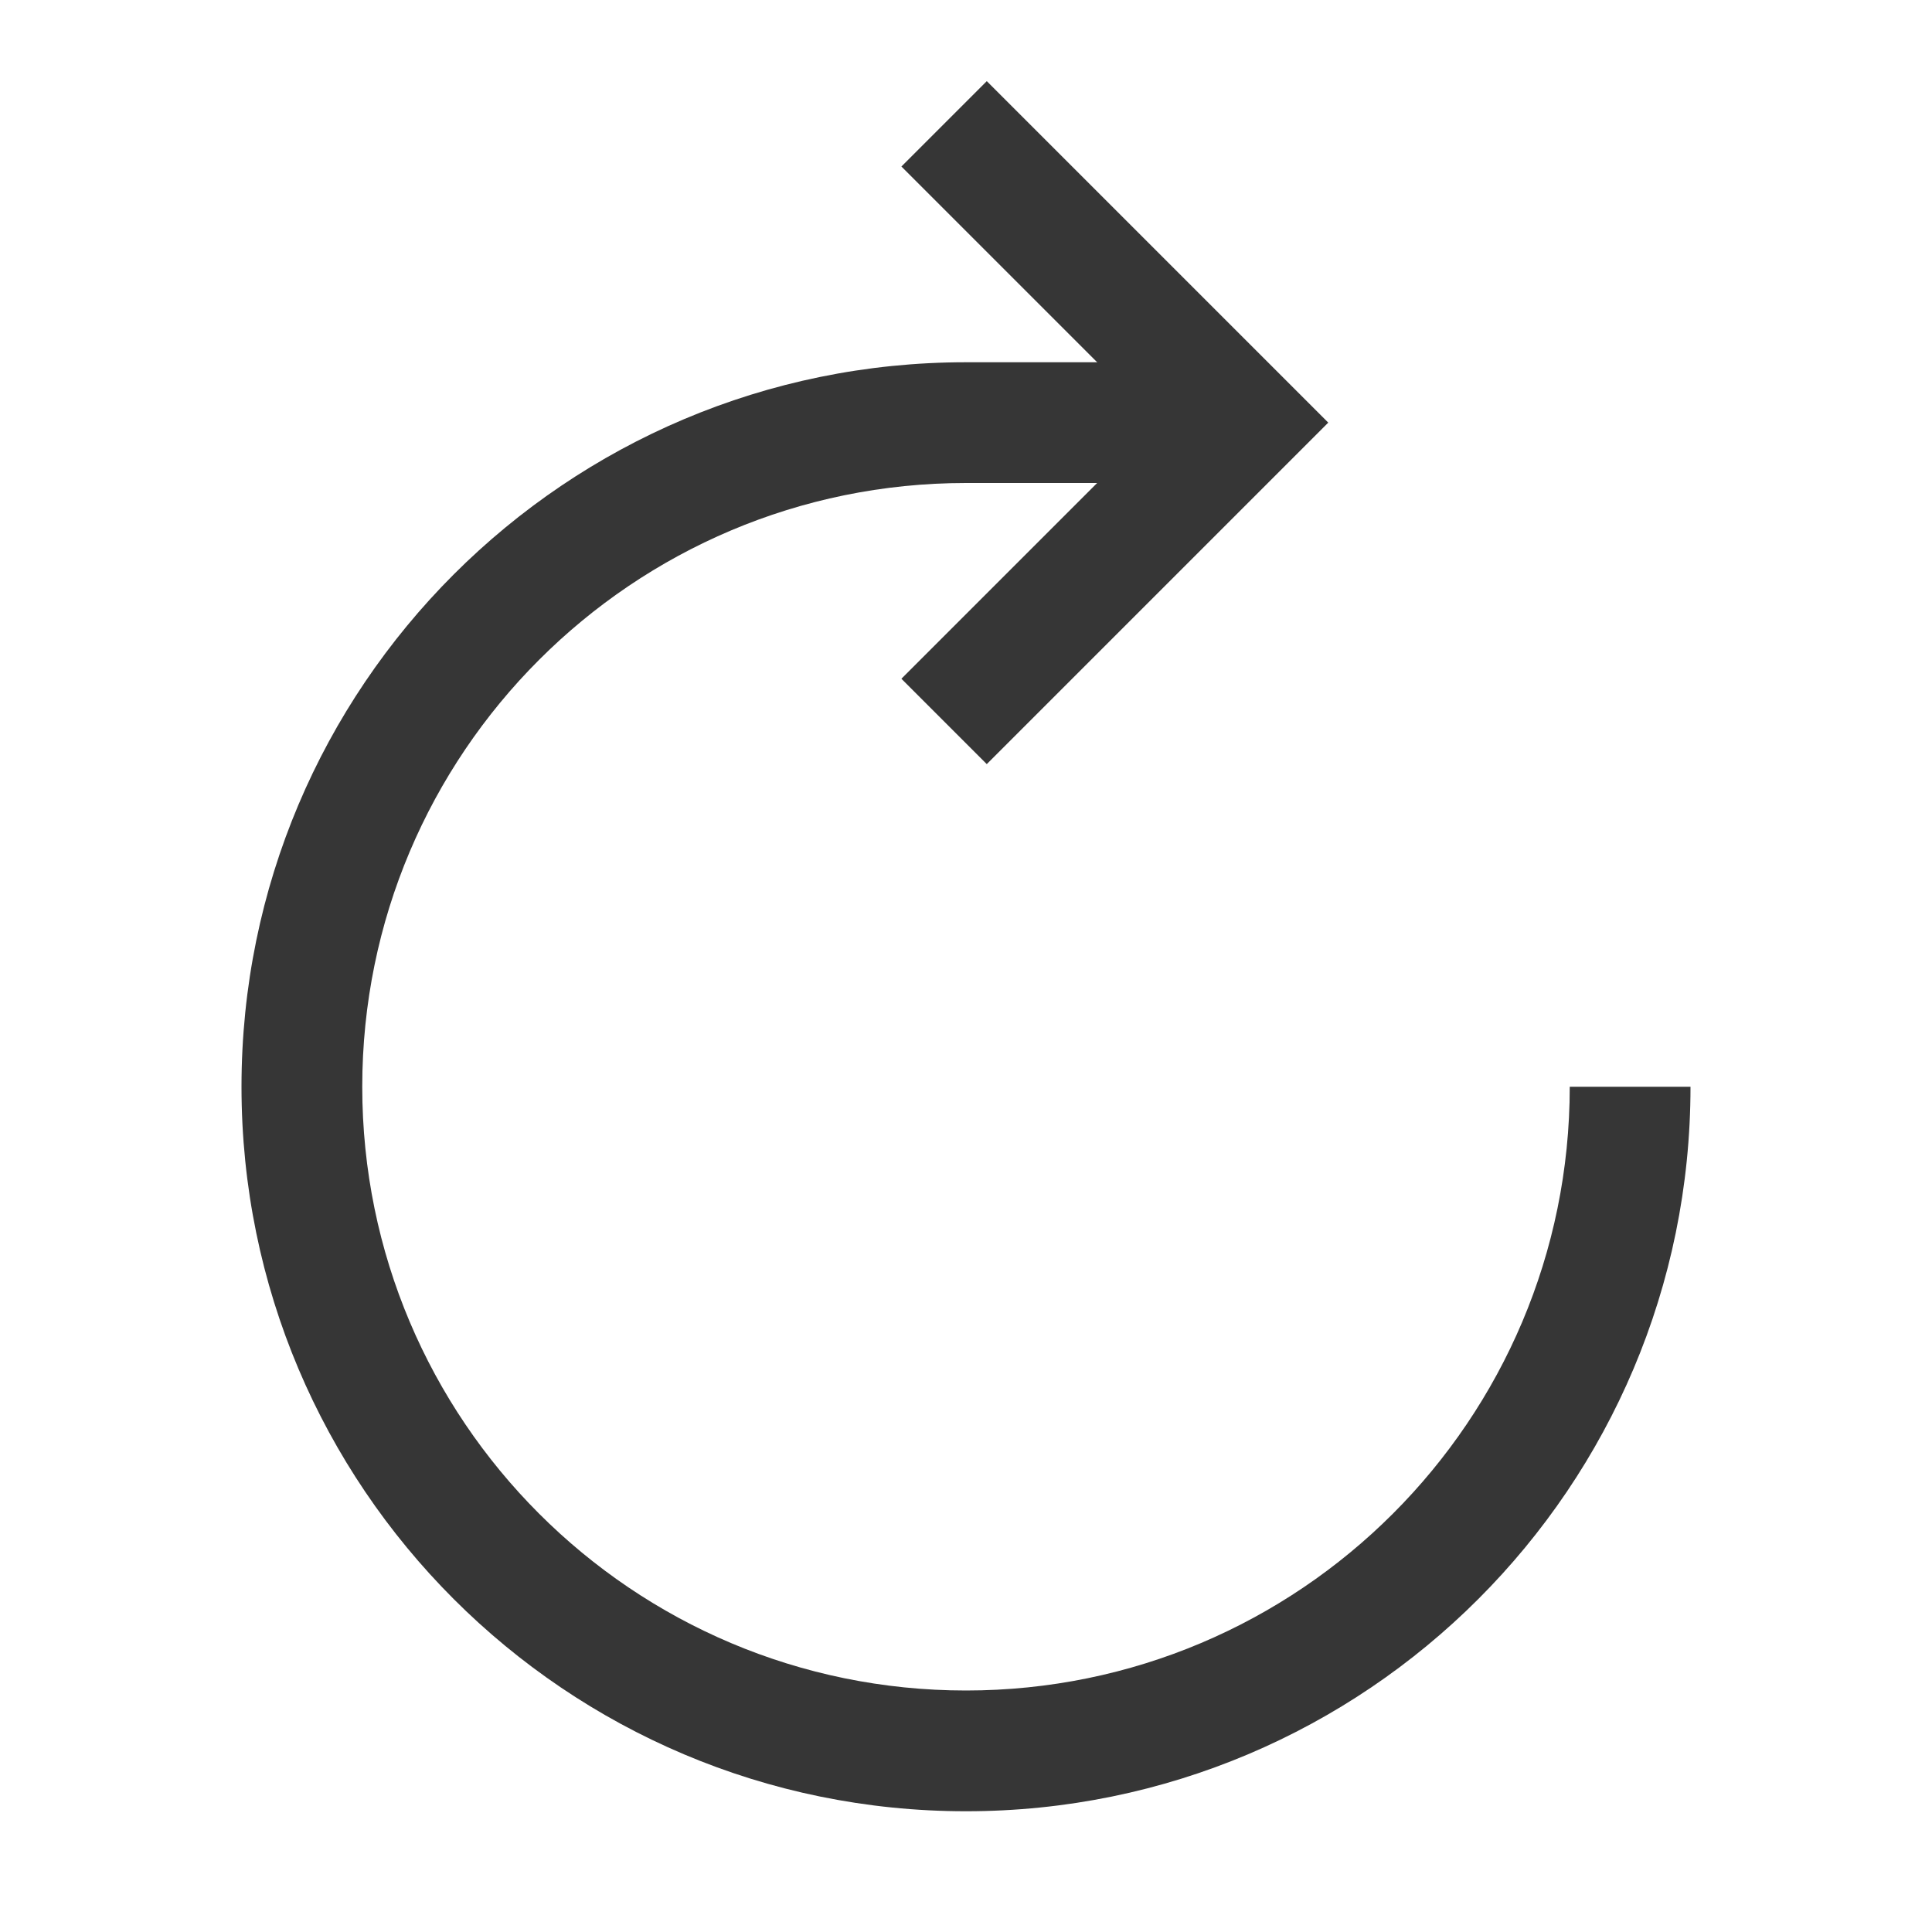
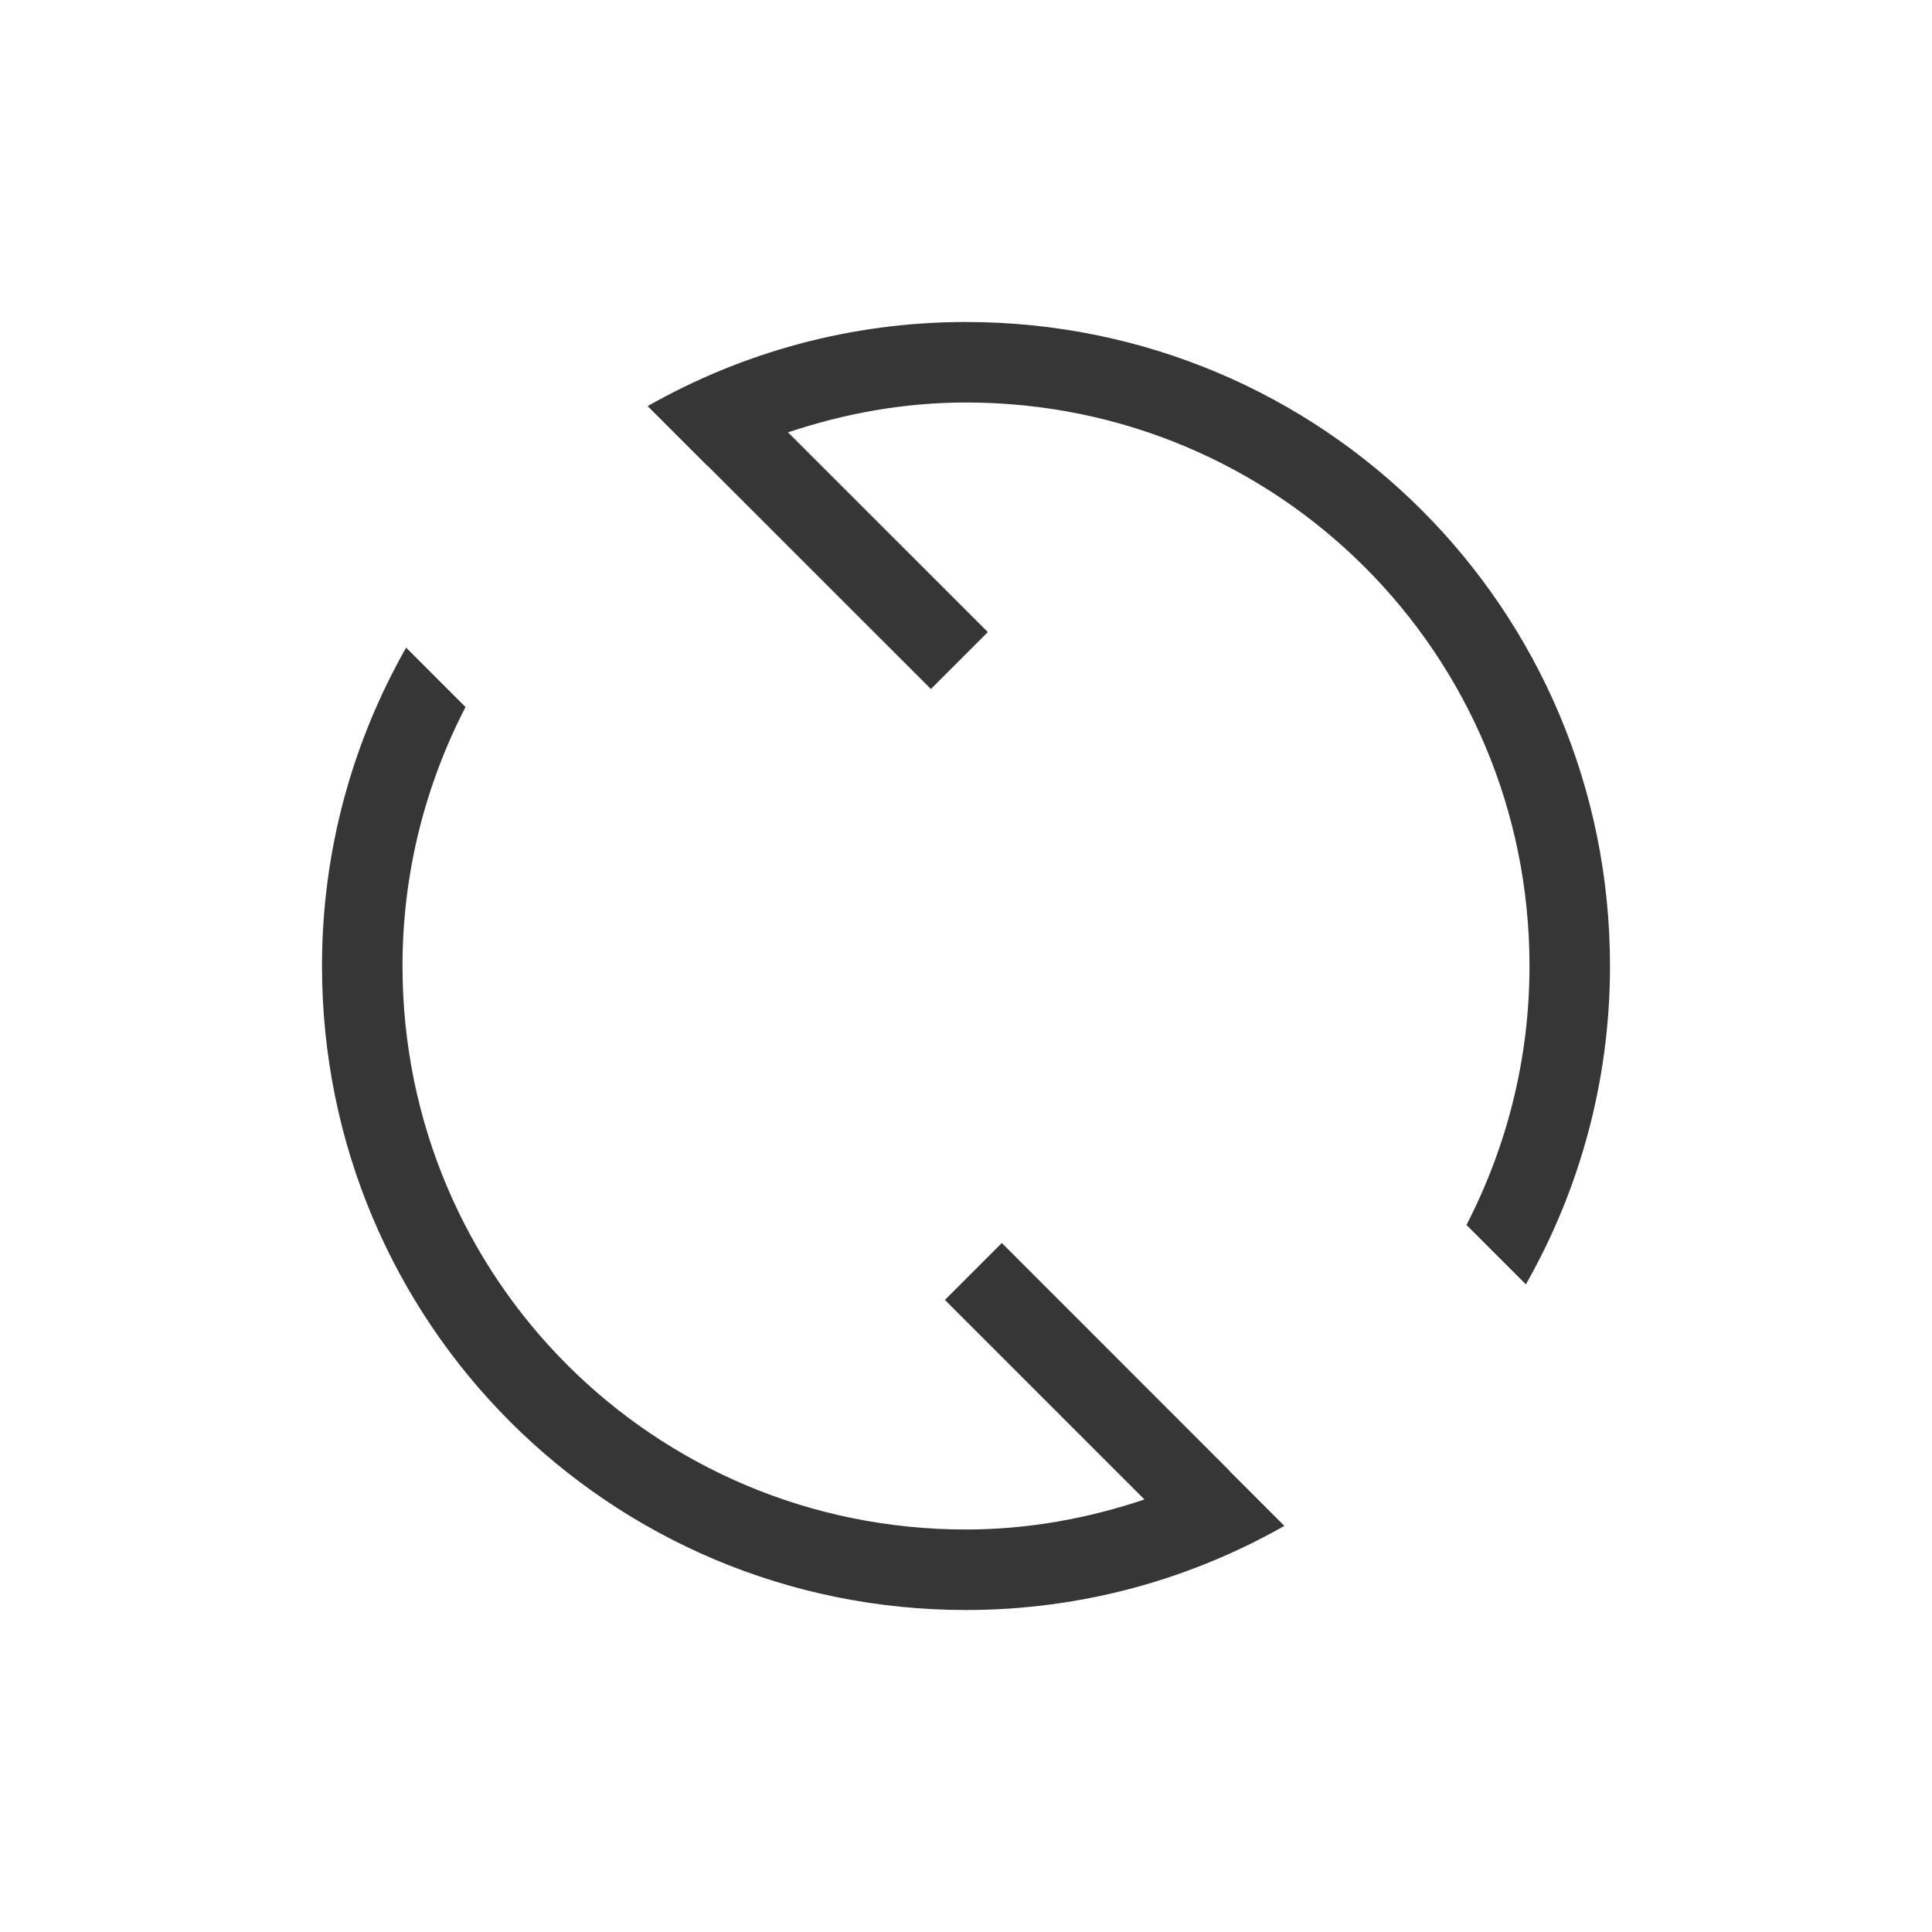
- <svg xmlns="http://www.w3.org/2000/svg" width="16" height="16" enable-background="new" version="1.1">
-   <g fill="#363636">
-     <path d="m8 3a6 6 0 0 0-6 6 6 6 0 0 0 6 6 6 6 0 0 0 6-6h-1a5 5 0 0 1-5 5 5 5 0 0 1-5-5 5 5 0 0 1 5-5z" />
-     <path d="m8.172 0.672-0.707 0.707 2.121 2.121-2.121 2.121 0.707 0.707 2.828-2.828-0.707-0.707z" />
-     <rect x="8" y="3" width="2" height="1" />
-   </g>
+ <svg xmlns="http://www.w3.org/2000/svg" viewBox="0 0 24 24">
+   <defs id="defs3051">
+     <style type="text/css" id="current-color-scheme">
+       .ColorScheme-Text {
+         color:#363636;
+       }
+       </style>
+   </defs>
+   <path style="fill:currentColor;fill-opacity:1;stroke:none" d="M 12 4 C 10.558 4 9.211 4.383 8.045 5.045 L 8.783 5.783 L 8.785 5.781 L 11.564 8.559 L 12.271 7.852 L 9.789 5.371 C 10.485 5.138 11.224 5 12 5 C 15.878 5 19 8.122 19 12 C 19 13.162 18.714 14.254 18.217 15.217 L 18.955 15.955 C 19.617 14.789 20 13.442 20 12 C 20 7.568 16.432 4 12 4 z M 5.045 8.045 C 4.383 9.211 4 10.558 4 12 C 4 16.432 7.568 20 12 20 C 13.442 20 14.789 19.617 15.955 18.955 L 15.271 18.271 L 15.273 18.27 L 12.445 15.441 L 11.738 16.148 L 14.217 18.627 C 13.519 18.861 12.778 19 12 19 C 8.122 19 5 15.878 5 12 C 5 10.838 5.286 9.746 5.783 8.783 L 5.045 8.045 z " class="ColorScheme-Text" />
</svg>
